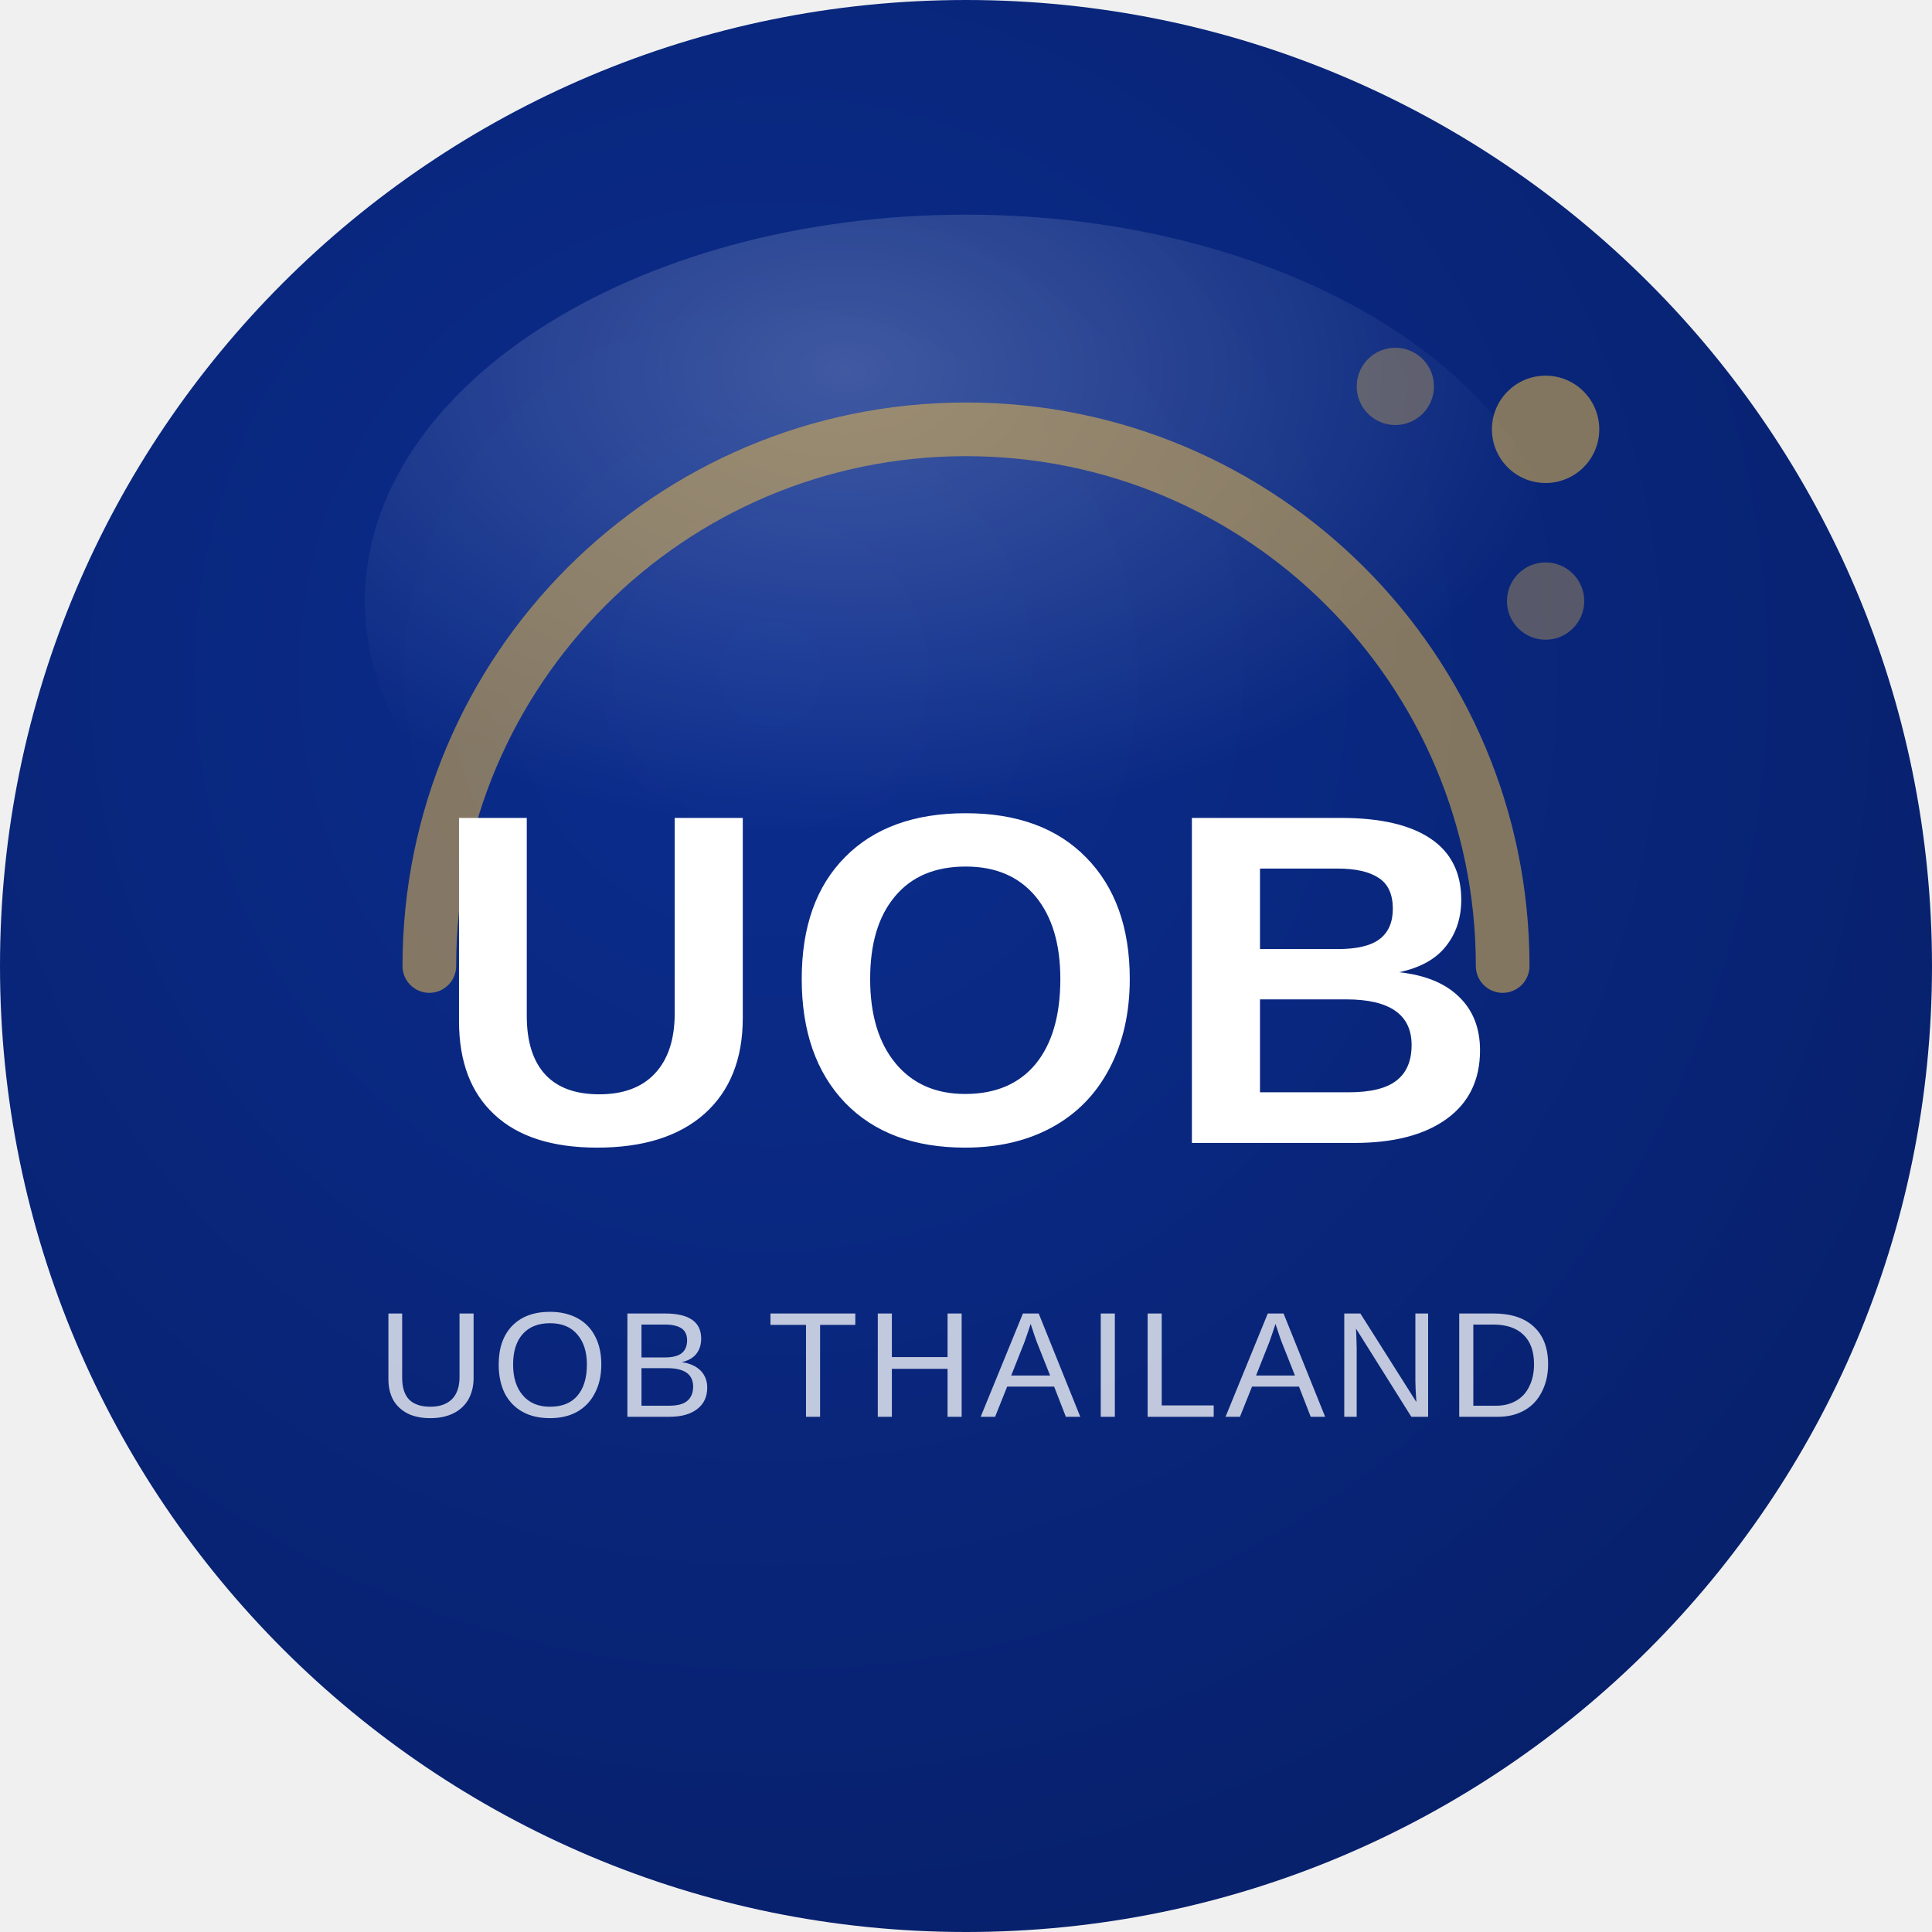
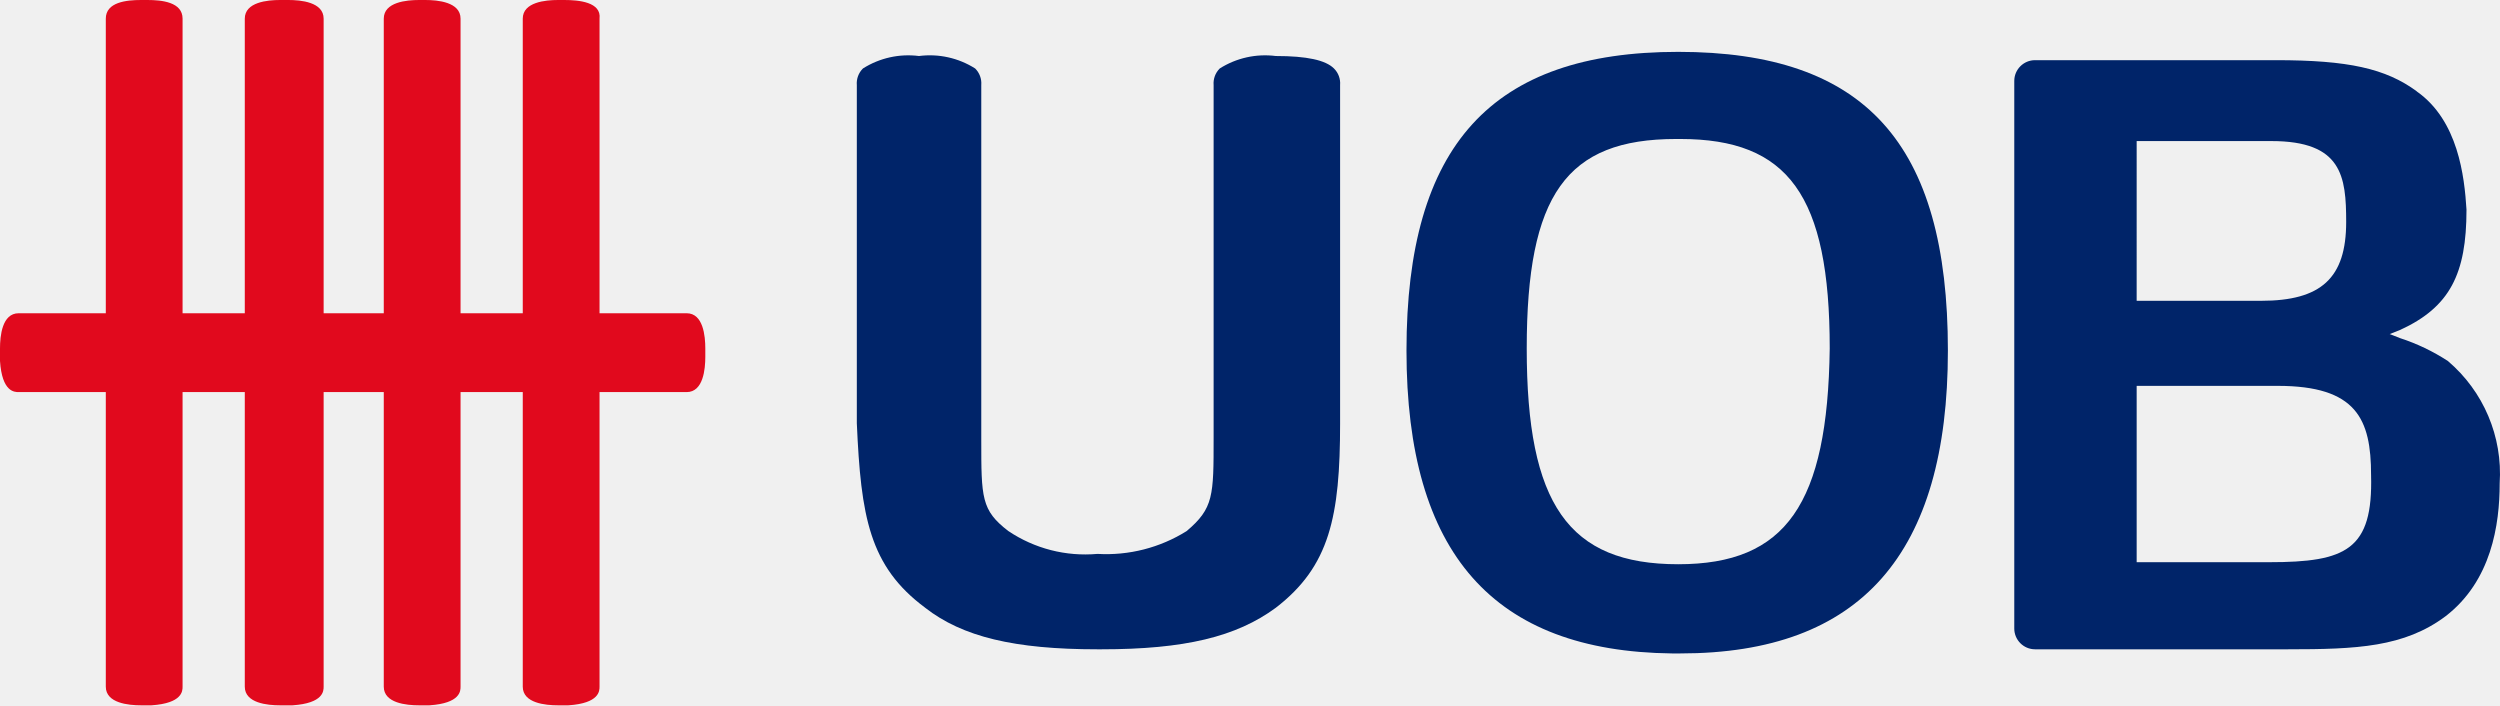
- <svg xmlns="http://www.w3.org/2000/svg" viewBox="0 0 90 90" width="90" height="90">
-   <defs>
-     <radialGradient id="bg_uob" cx="40%" cy="35%" r="70%">
-       <stop offset="0%" stop-color="#0B2D8F" stop-opacity="1" />
-       <stop offset="100%" stop-color="#07206B" stop-opacity="1" />
-     </radialGradient>
-     <radialGradient id="shine_uob" cx="40%" cy="20%" r="60%">
-       <stop offset="0%" stop-color="#ffffff" stop-opacity="0.22" />
-       <stop offset="100%" stop-color="#ffffff" stop-opacity="0" />
-     </radialGradient>
+ <svg xmlns="http://www.w3.org/2000/svg" height="112.85" width="400" id="svg3803" version="1.1" viewBox="2092 39 400 112.85">
+   <defs id="defs3784">
+     <style id="style3780">
+       .cls-1 {
+         clip-path: url(#clip-path);
+       }
+ 
+       .cls-2 {
+         fill: #e1091d;
+       }
+ 
+       .cls-3 {
+         fill: #002469;
+       }
+     </style>
+     <clipPath id="clip-path">
+       <rect y="0" x="0" height="34.452" width="122" data-name="Rectangle 1" id="Rectangle_1" />
+     </clipPath>
  </defs>
-   <circle cx="45" cy="45" r="45" fill="url(#bg_uob)" />
-   <ellipse cx="45" cy="28" rx="28" ry="18" fill="url(#shine_uob)" />
-   <path d="M 20 45 A 25 25 0 0 1 70 45" stroke="#E8B84B" stroke-width="2.5" fill="none" stroke-linecap="round" opacity="0.55" />
-   <text x="45" y="47" font-family="'Helvetica Neue',Arial,sans-serif" font-size="22" font-weight="800" fill="#FFFFFF" text-anchor="middle" dominant-baseline="middle" letter-spacing="0.5">UOB</text>
-   <text x="45" y="66" font-family="'Helvetica Neue',Arial,sans-serif" font-size="7" font-weight="400" fill="#FFFFFF" text-anchor="middle" opacity="0.75" letter-spacing="0.3">UOB THAILAND</text>
-   <circle cx="72" cy="20" r="2.5" fill="#E8B84B" opacity="0.55" />
-   <circle cx="65" cy="18" r="1.8" fill="#E8B84B" opacity="0.35" />
-   <circle cx="72" cy="28" r="1.8" fill="#E8B84B" opacity="0.35" />
+   <path style="fill:#e1091d;stroke-width:3.276" d="m 2175.642,148.863 c 0,2.656 3.652,2.987 5.644,2.987 h 1.661 c 4.979,-0.328 4.979,-2.322 4.979,-2.987 V 41.987 C 2188.253,39.328 2184.604,39 2182.282,39 h -0.983 c -2.005,0 -5.657,0.328 -5.657,2.987 z" class="cls-2" data-name="Path 1" id="Path_1" />
+   <path style="fill:#e1091d;stroke-width:3.276" d="m 2108.928,148.863 c 0,2.656 3.652,2.987 5.644,2.987 h 1.661 c 4.979,-0.328 4.979,-2.322 4.979,-2.987 V 41.987 C 2121.212,39.328 2117.89,39 2115.568,39 h -0.983 c -2.339,0 -5.657,0.328 -5.657,2.987 z" class="cls-2" data-name="Path 2" id="Path_2" />
+   <path style="fill:#e1091d;stroke-width:3.276" d="m 2131.166,148.863 c 0,2.656 3.652,2.987 5.644,2.987 h 1.992 c 4.979,-0.328 4.979,-2.322 4.979,-2.987 V 41.987 C 2143.78,39.328 2140.128,39 2138.137,39 h -1.327 c -1.992,0 -5.644,0.328 -5.644,2.987 z" class="cls-2" data-name="Path 3" id="Path_3" />
+   <path style="fill:#e1091d;stroke-width:3.276" d="m 2153.404,148.863 c 0,2.656 3.652,2.987 5.644,2.987 h 1.661 c 4.979,-0.328 4.979,-2.322 4.979,-2.987 V 41.987 C 2165.688,39.328 2162.035,39 2160.044,39 h -0.983 c -2.005,0 -5.657,0.328 -5.657,2.987 z" class="cls-2" data-name="Path 4" id="Path_4" />
+   <path style="fill:#e1091d;stroke-width:3.276" d="m 2094.987,89.12 c -2.66,0 -2.987,3.652 -2.987,5.644 v 1.992 c 0.328,4.979 2.322,4.979 2.987,4.979 h 106.876 c 2.656,0 2.987,-3.652 2.987,-5.644 v -1.327 c 0,-1.992 -0.328,-5.644 -2.987,-5.644 z" class="cls-2" data-name="Path 5" id="Path_5" />
+   <path style="fill:#002469;stroke-width:3.276" d="m 2360.516,129.278 v 0 c -17.59,0 -24.239,-9.627 -24.239,-34.518 0,-24.567 6.306,-33.522 23.912,-33.522 h 0.655 c 17.259,0 23.912,8.962 23.912,33.522 -0.328,24.894 -6.971,34.518 -24.239,34.518 m 0,-81.981 c -29.873,0 -43.48,14.937 -43.48,47.794 0,32.527 13.941,48.128 42.484,48.459 h 1.327 c 28.878,0 42.815,-15.932 42.815,-48.459 0,-33.191 -13.273,-47.794 -43.146,-47.794" class="cls-3" data-name="Path 6" id="Path_6" />
+   <path style="fill:#002469;stroke-width:3.276" d="m 2240.033,136.249 c 5.975,4.648 14.272,6.64 27.548,6.64 h 0.655 c 13.276,0 21.573,-1.992 27.882,-6.64 8.628,-6.636 10.298,-14.586 10.298,-29.539 V 52.61 a 3.348,3.348 0 0 0 -0.983,-2.656 c -1.343,-1.336 -4.33,-1.992 -9.309,-1.992 a 13.548,13.548 0 0 0 -8.962,1.992 3.348,3.348 0 0 0 -0.983,2.656 v 56.425 c 0,9.293 0,11.284 -4.314,14.937 a 24.239,24.239 0 0 1 -14.272,3.652 22.035,22.035 0 0 1 -14.275,-3.669 c -4.314,-3.318 -4.314,-5.31 -4.314,-14.603 V 52.61 a 3.348,3.348 0 0 0 -0.983,-2.656 13.548,13.548 0 0 0 -8.985,-1.992 13.548,13.548 0 0 0 -8.962,1.992 3.348,3.348 0 0 0 -0.983,2.656 v 54.1 c 0.655,14.937 1.992,22.903 10.954,29.539" class="cls-3" data-name="Path 7" id="Path_7" />
+   <path style="fill:#002469;stroke-width:3.276" d="m 2455.108,128.951 h -21.242 v -28.213 h 22.569 c 12.614,0 14.937,5.31 14.937,14.272 0.328,11.949 -3.983,13.941 -16.263,13.941 M 2433.866,61.572 h 21.573 c 11.284,0 11.949,5.644 11.949,12.945 0,8.962 -3.983,12.611 -13.607,12.611 h -19.916 z m 44.81,-7.966 c -4.979,-3.652 -10.954,-4.979 -22.569,-4.979 h -38.505 a 3.325,3.325 0 0 0 -3.318,3.318 V 139.57 a 3.325,3.325 0 0 0 3.318,3.318 h 40.493 c 10.954,0 18.586,-0.328 25.222,-5.31 7.301,-5.644 8.631,-14.603 8.631,-21.242 a 23.63,23.63 0 0 0 -8.297,-19.581 32.304,32.304 0 0 0 -7.635,-3.652 l -1.661,-0.655 1.661,-0.655 c 7.966,-3.652 10.623,-8.962 10.623,-19.251 -0.328,-5.31 -1.327,-14.272 -7.966,-18.92" class="cls-3" data-name="Path 8" id="Path_8" />
</svg>
